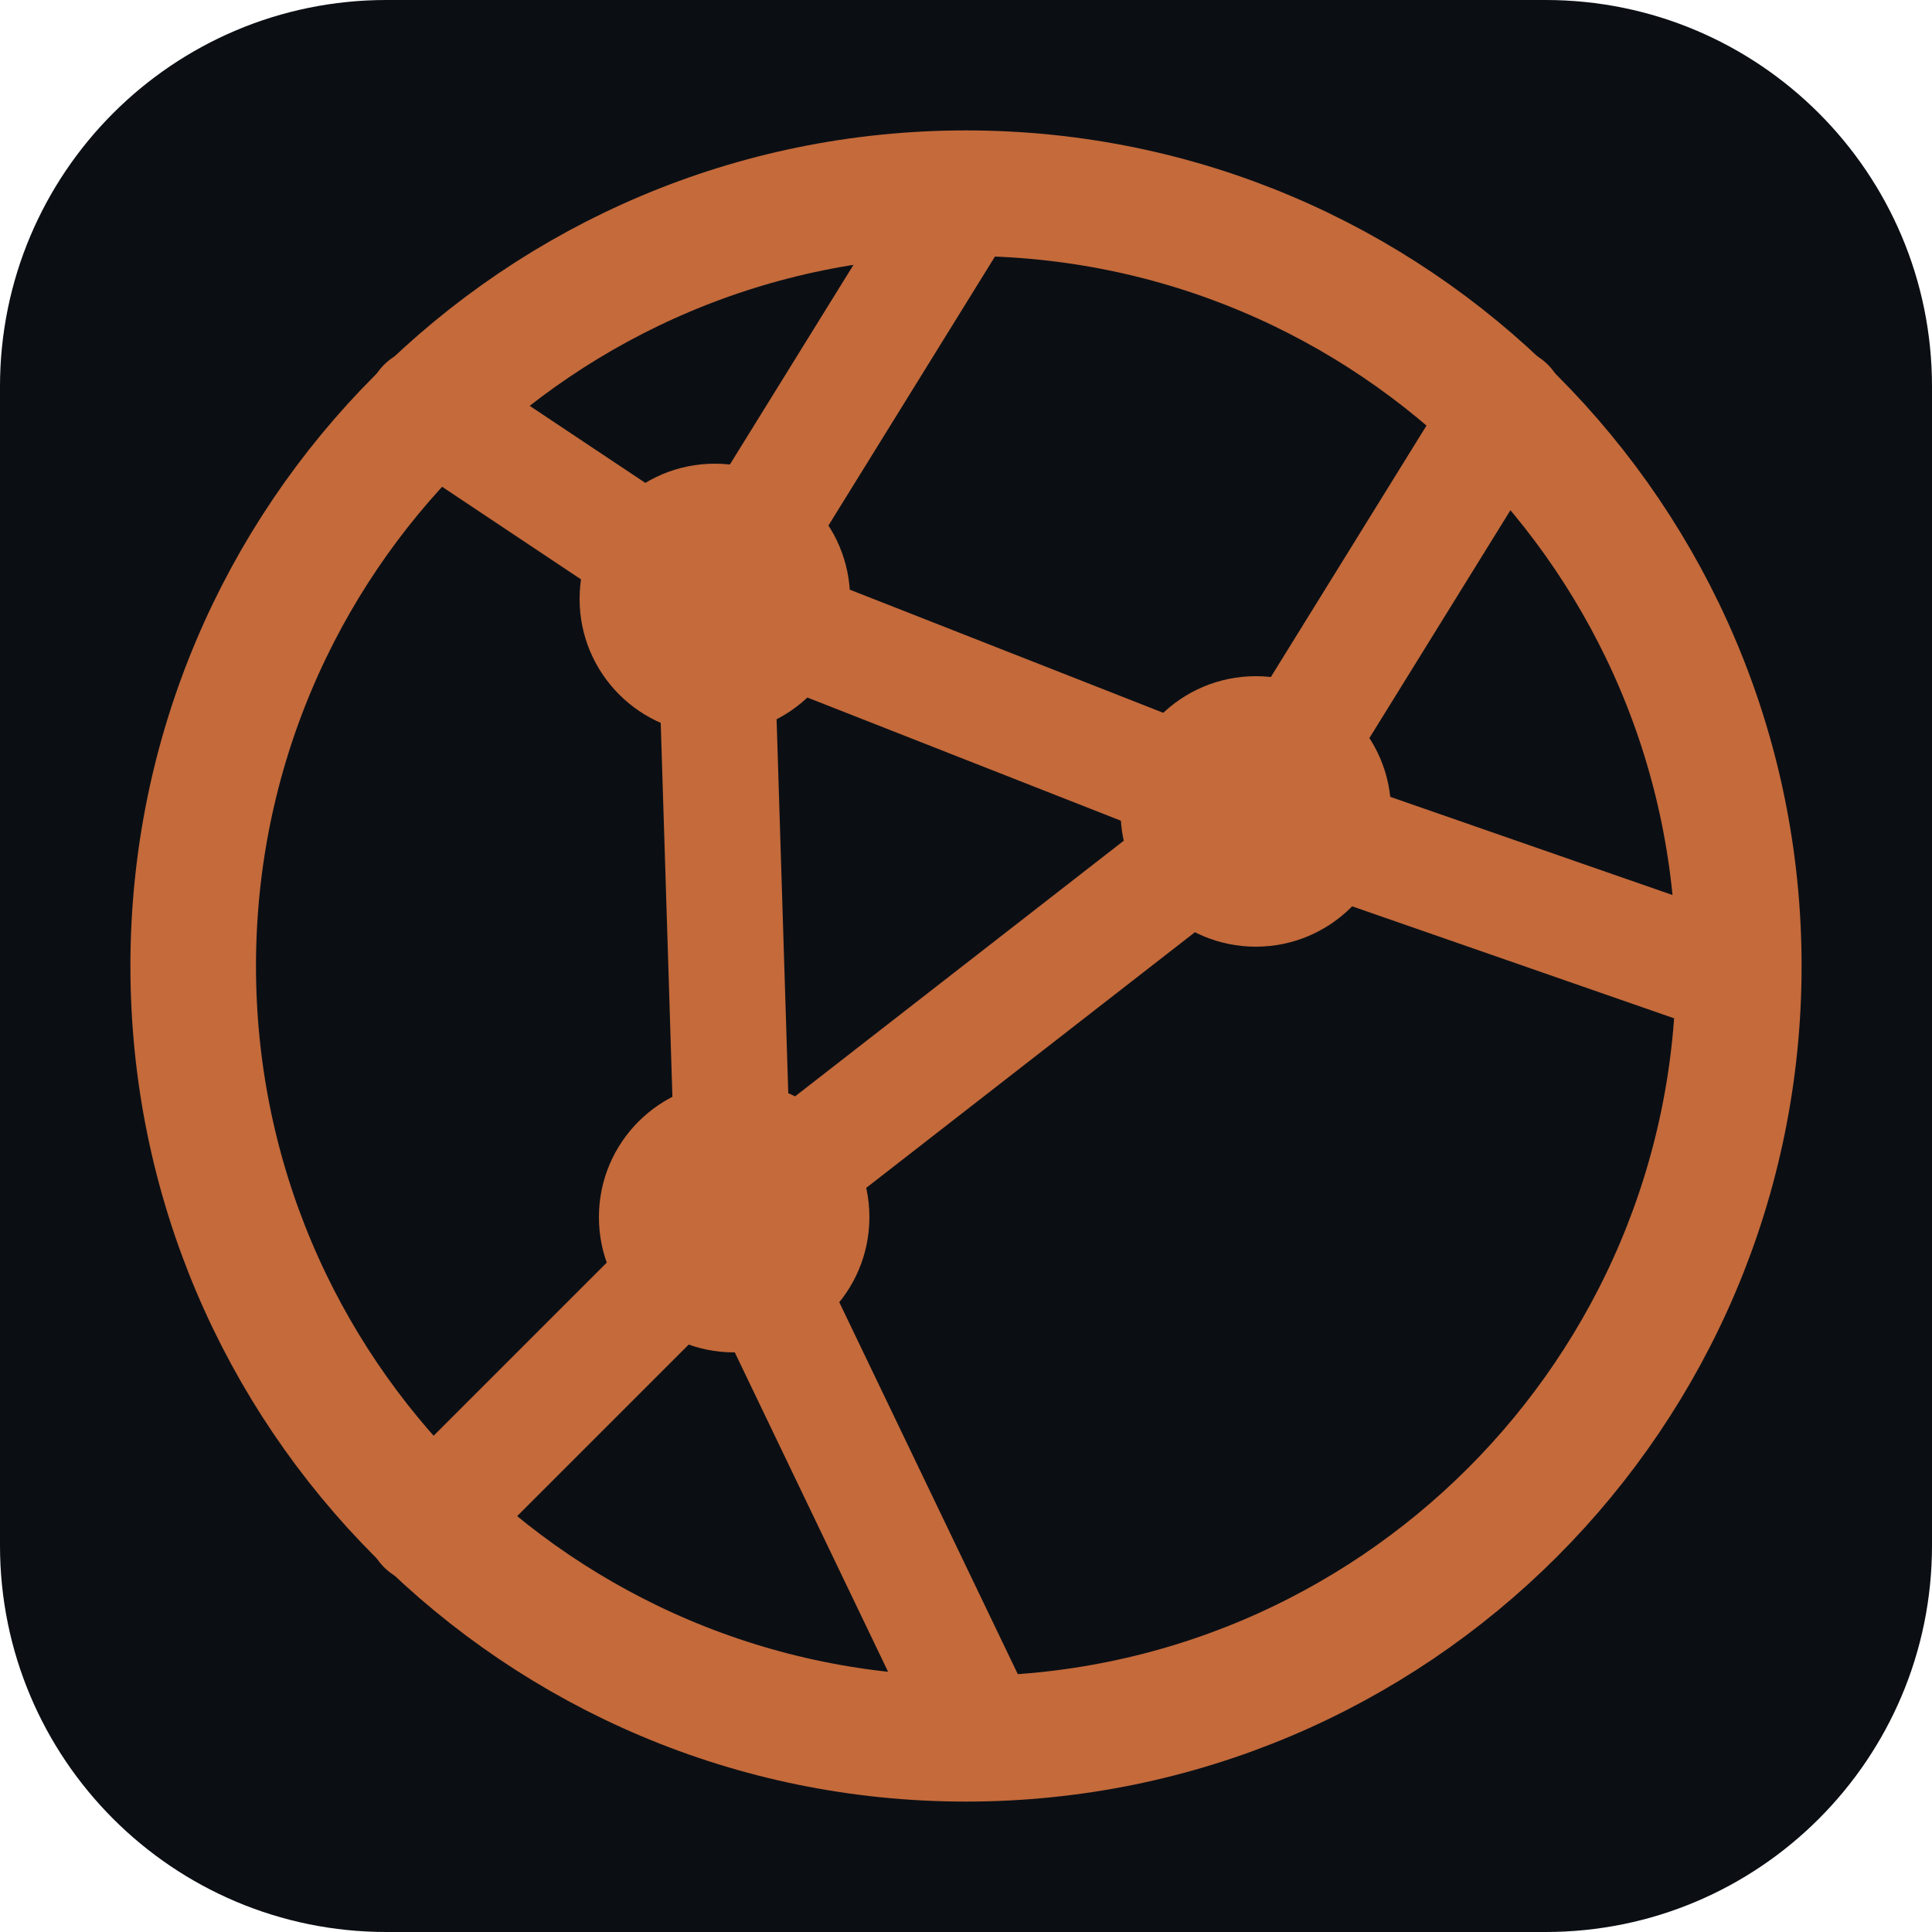
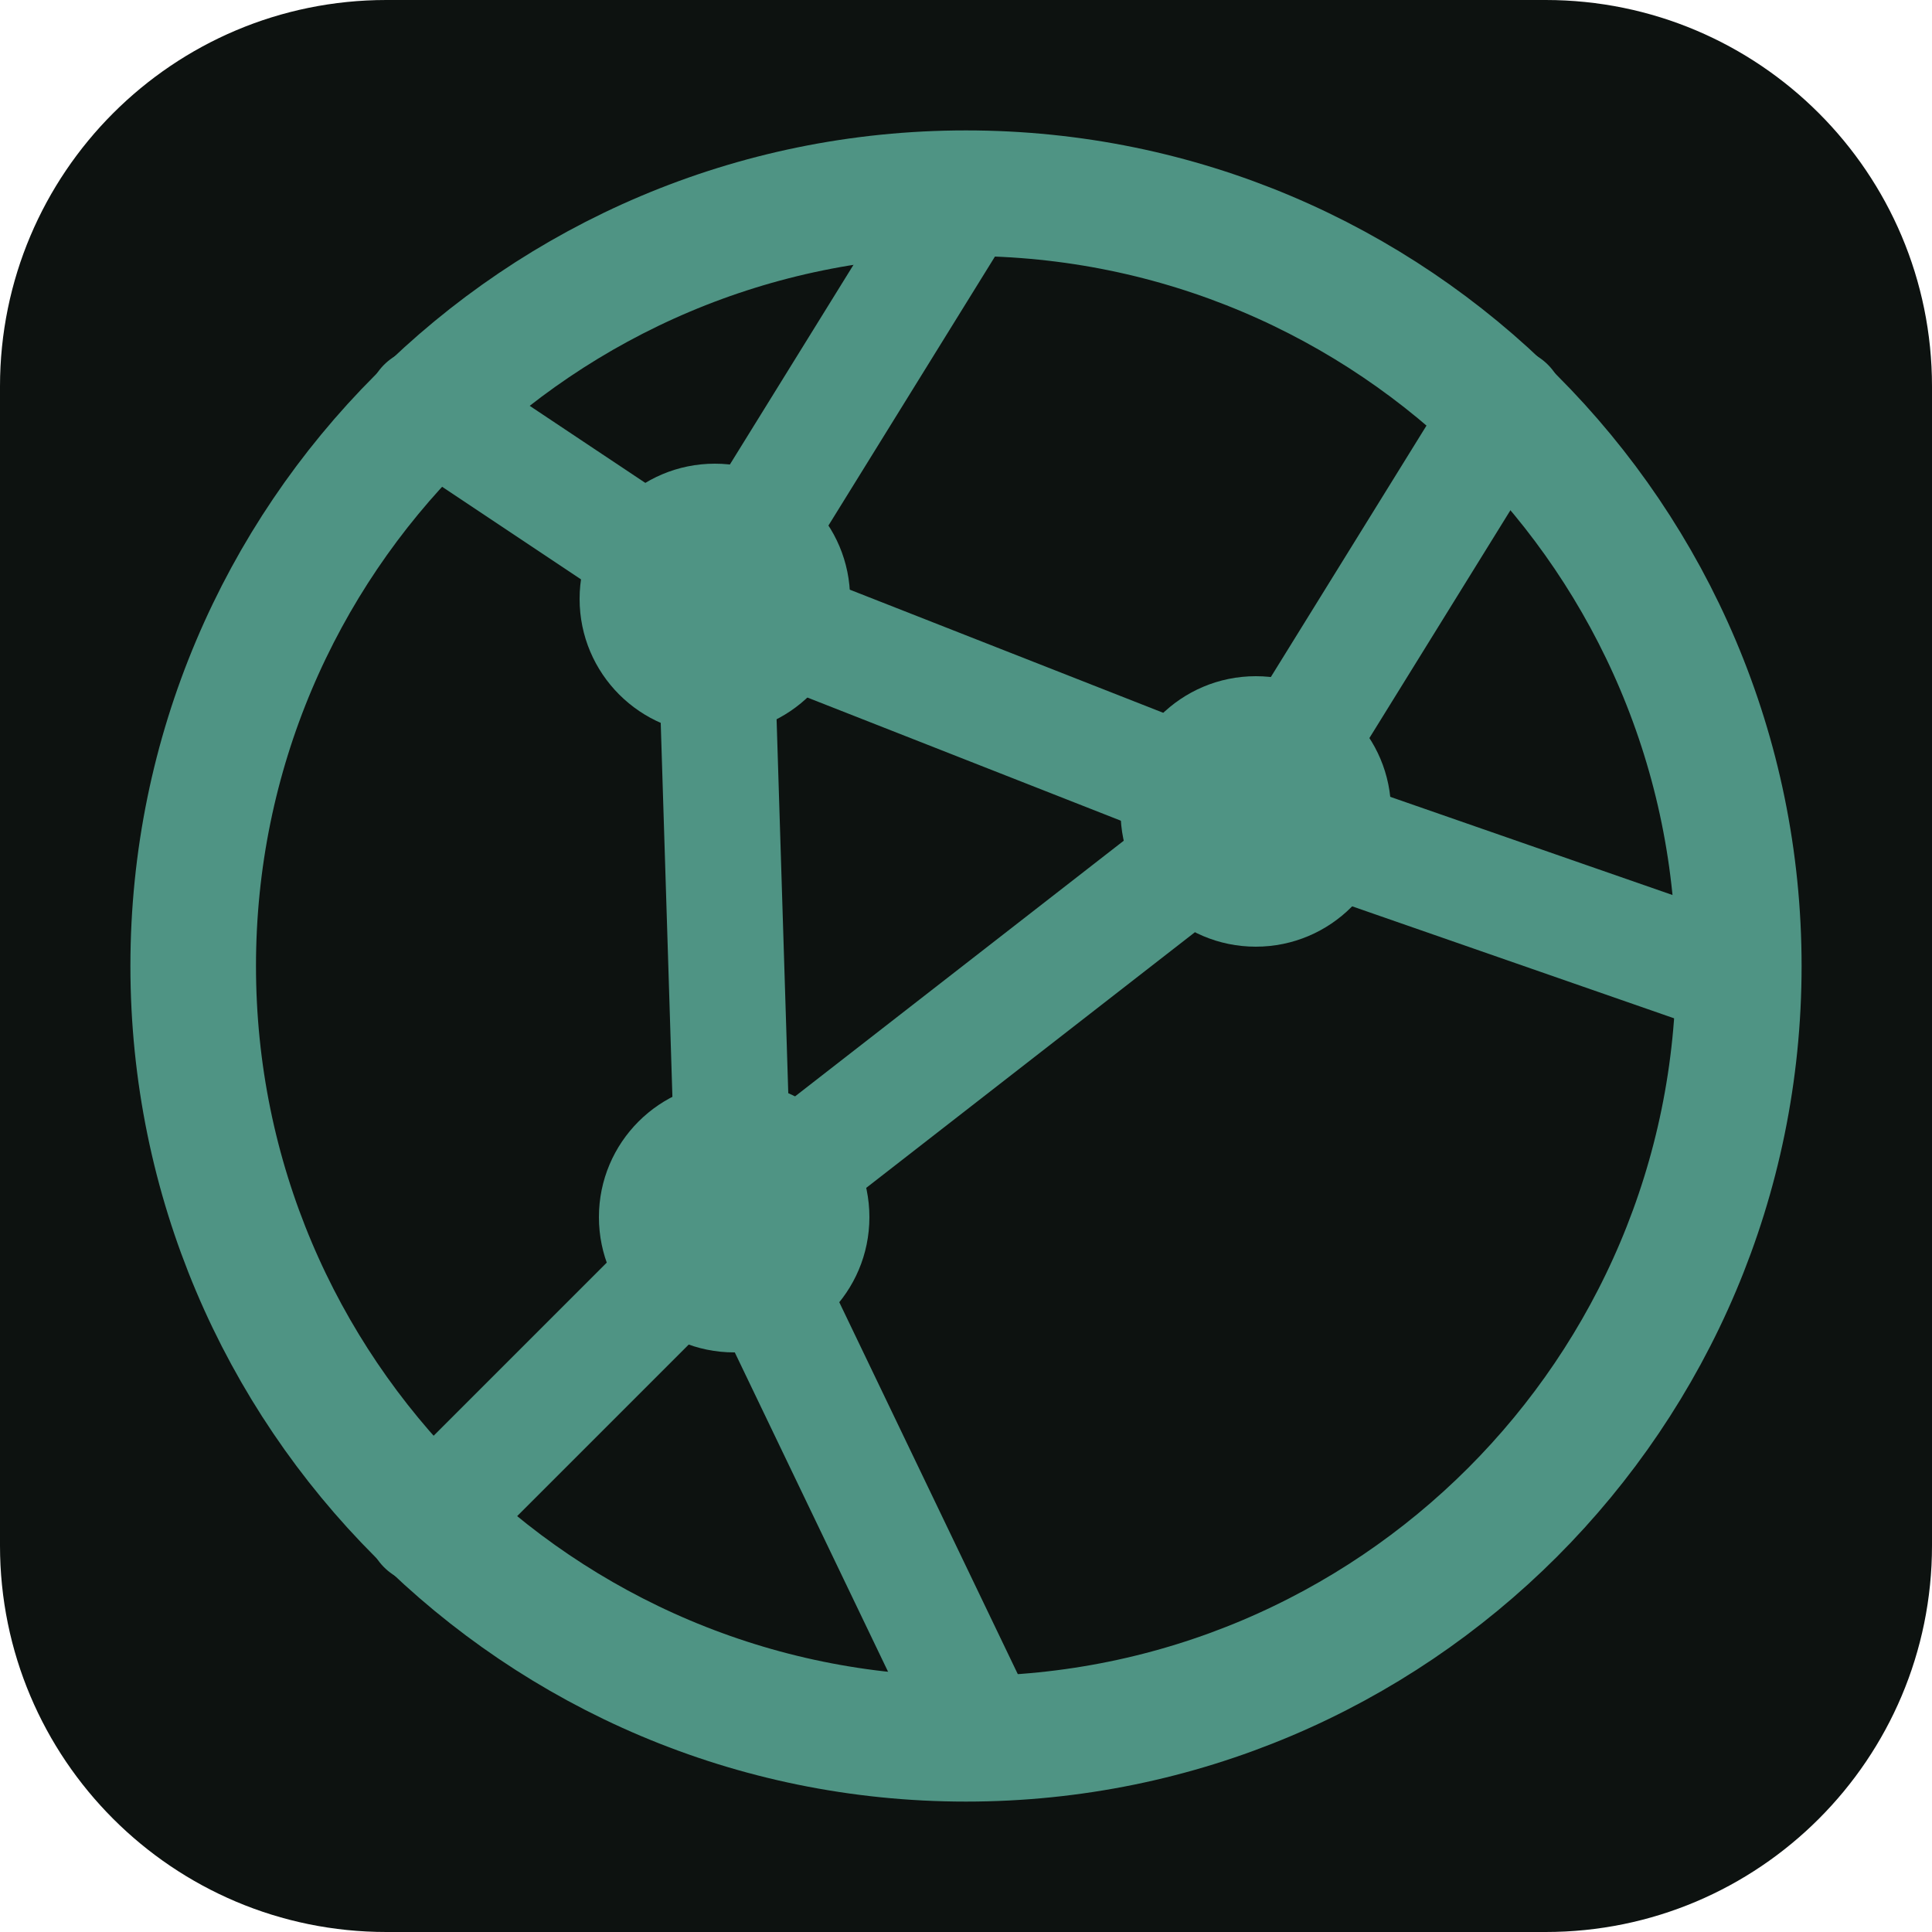
<svg xmlns="http://www.w3.org/2000/svg" viewBox="0 0 100 100">
-   <rect width="100" height="100" rx="20" fill="#0B0F14" />
-   <g stroke="#C46A3B" stroke-width="6" stroke-linecap="round" fill="none">
+   <rect width="100" height="100" rx="20" fill="#0D1210" />
+   <g stroke="#4F9484" stroke-width="6" stroke-linecap="round" fill="none">
    <circle cx="50" cy="50" r="40" stroke-width="6.5" />
    <path d="M37 31 L65 42 M65 42 L38 63 M38 63 L37 31" />
    <path d="M37 31 L22 21 M37 31 L50 10" />
    <path d="M65 42 L78 21 M65 42 L88 50" />
    <path d="M38 63 L22 79 M38 63 L50 88" />
  </g>
-   <g fill="#C46A3B">
+   <g fill="#4F9484">
    <circle cx="37" cy="31" r="7" />
    <circle cx="65" cy="42" r="7" />
    <circle cx="38" cy="63" r="7" />
  </g>
</svg>
